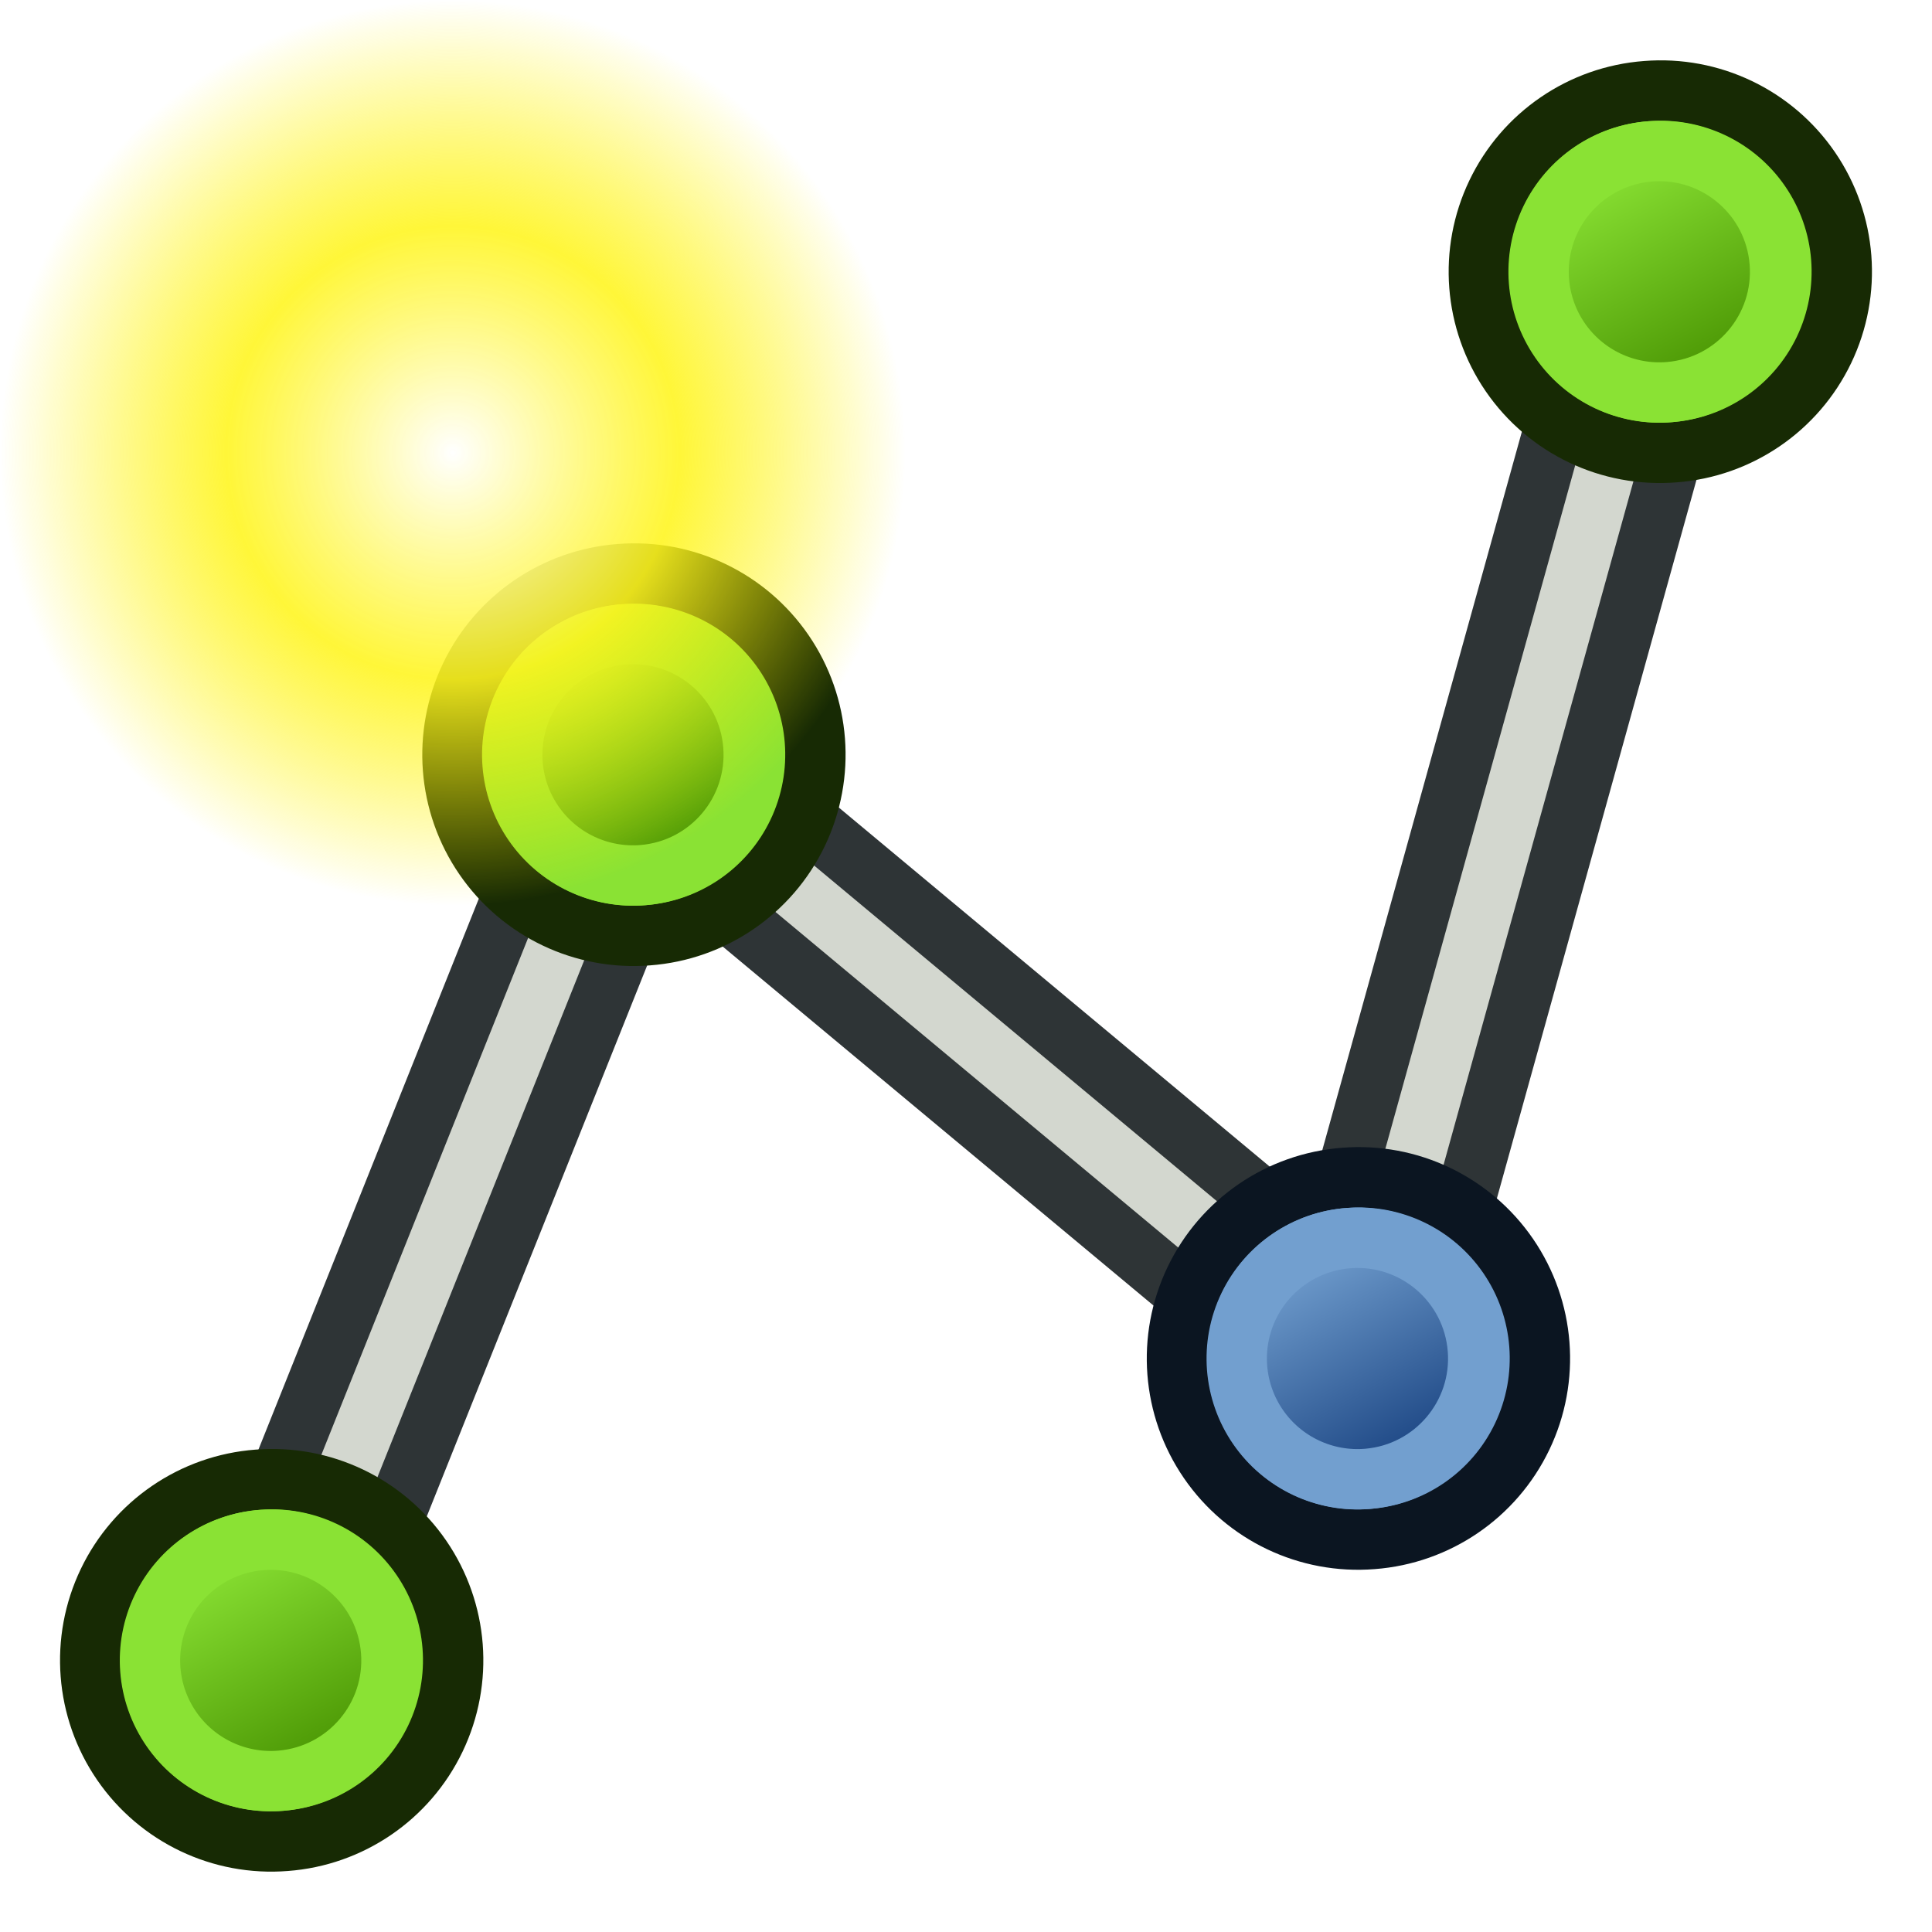
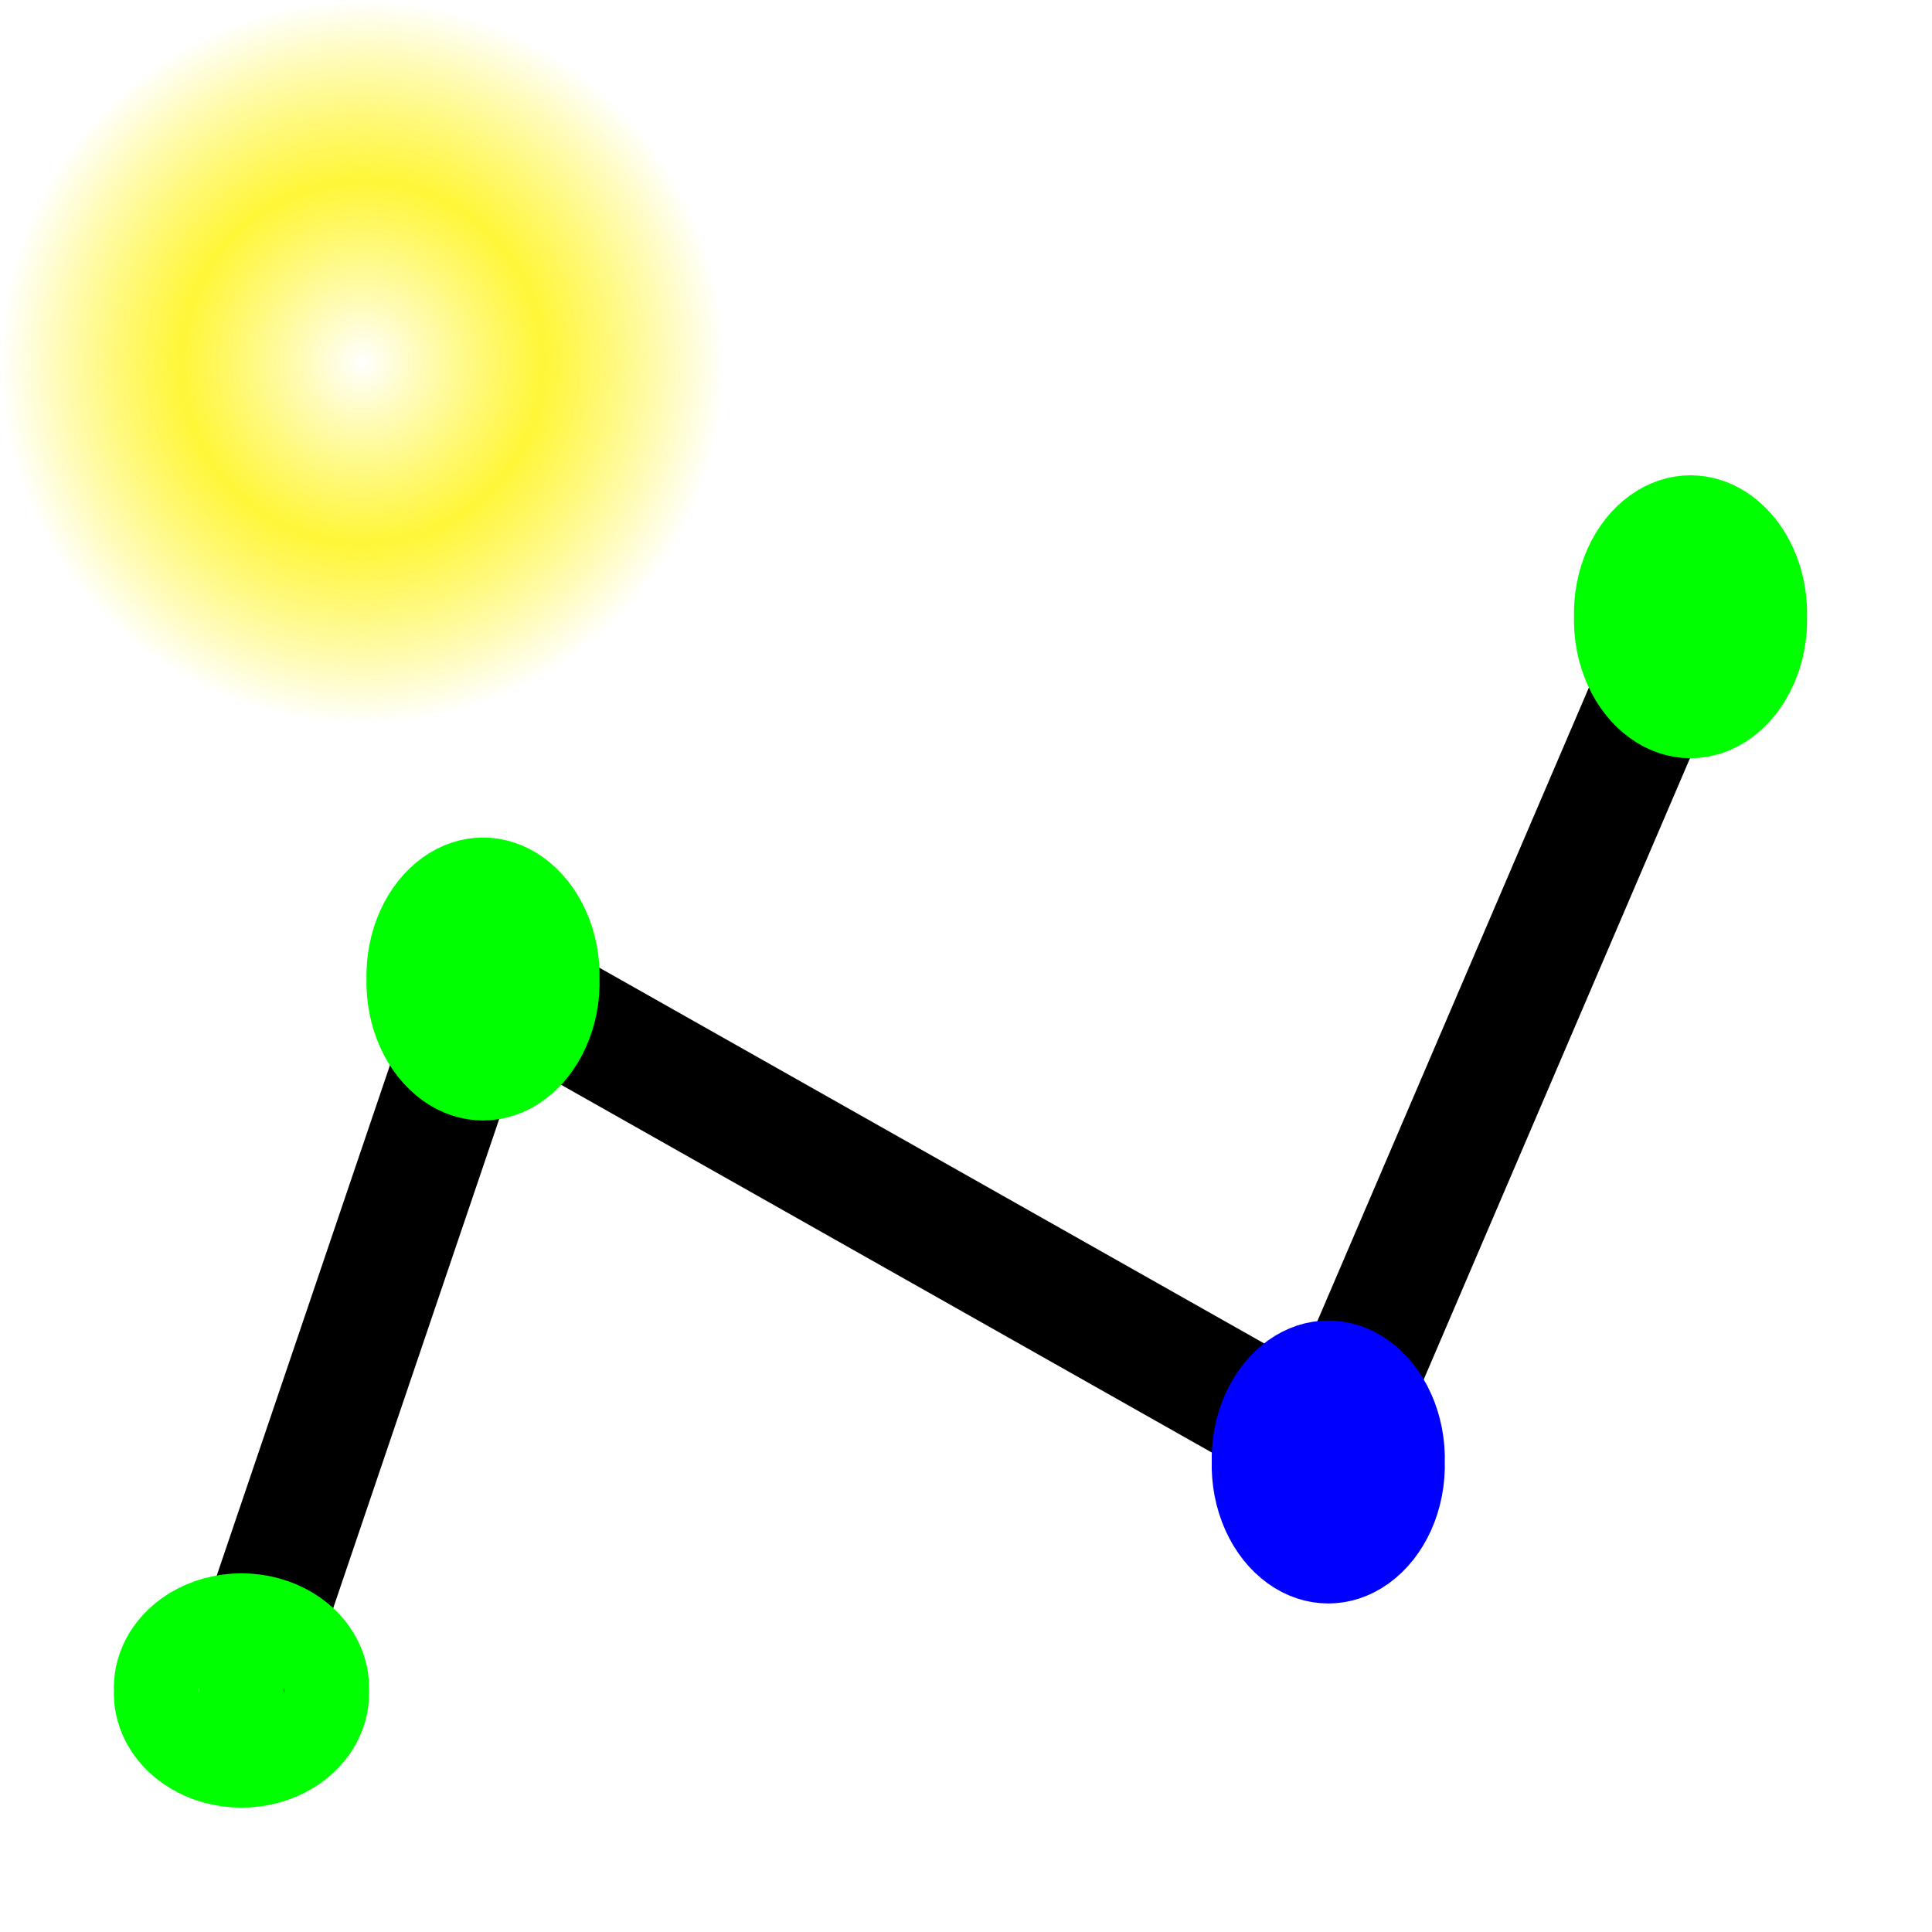
- <svg xmlns="http://www.w3.org/2000/svg" xmlns:xlink="http://www.w3.org/1999/xlink" width="64" height="64" id="svg2327" version="1.1">
+ <svg xmlns="http://www.w3.org/2000/svg" xmlns:xlink="http://www.w3.org/1999/xlink" width="16px" height="16px" id="svg2327">
  <defs id="defs2329">
    <linearGradient id="linearGradient12512">
      <stop style="stop-color:#ffffff;stop-opacity:1;" offset="0" id="stop12513" />
      <stop style="stop-color:#fff520;stop-opacity:0.891;" offset="0.5" id="stop12517" />
      <stop style="stop-color:#fff300;stop-opacity:0;" offset="1" id="stop12514" />
    </linearGradient>
    <radialGradient xlink:href="#linearGradient12512" id="radialGradient278" gradientUnits="userSpaceOnUse" cx="55" cy="125" fx="55" fy="125" r="14.375" />
-     <radialGradient cx="55" cy="125" r="14.375" fx="55" fy="125" id="radialGradient278-3" xlink:href="#linearGradient12512-6" gradientUnits="userSpaceOnUse" gradientTransform="matrix(1.043478,0,0,1.043478,-8.391304,-131.4309)" />
-     <linearGradient id="linearGradient12512-6">
-       <stop id="stop12513-7" style="stop-color:#ffffff;stop-opacity:1" offset="0" />
-       <stop id="stop12517-5" style="stop-color:#fff520;stop-opacity:0.891" offset="0.5" />
-       <stop id="stop12514-3" style="stop-color:#fff300;stop-opacity:0" offset="1" />
-     </linearGradient>
-     <radialGradient r="14.375" fy="125" fx="55" cy="125" cx="55" gradientTransform="matrix(1.043478,0,0,1.043478,-42.3913,-163.4348)" gradientUnits="userSpaceOnUse" id="radialGradient3157" xlink:href="#linearGradient12512-6" />
-     <linearGradient xlink:href="#linearGradient3836-9" id="linearGradient3175" gradientUnits="userSpaceOnUse" x1="-24.89" y1="10.114" x2="-12.869" y2="13.65" />
-     <linearGradient id="linearGradient3836-9">
-       <stop style="stop-color:#4e9a06;stop-opacity:1" offset="0" id="stop3838-8" />
-       <stop style="stop-color:#8ae234;stop-opacity:1" offset="1" id="stop3840-1" />
-     </linearGradient>
-     <linearGradient xlink:href="#linearGradient3836-9-6" id="linearGradient3175-5" gradientUnits="userSpaceOnUse" x1="-24.89" y1="10.114" x2="-12.869" y2="13.65" />
-     <linearGradient id="linearGradient3836-9-6">
-       <stop style="stop-color:#4e9a06;stop-opacity:1" offset="0" id="stop3838-8-2" />
-       <stop style="stop-color:#8ae234;stop-opacity:1" offset="1" id="stop3840-1-9" />
-     </linearGradient>
-     <linearGradient xlink:href="#linearGradient3836-9-3" id="linearGradient3175-9" gradientUnits="userSpaceOnUse" x1="-24.89" y1="10.114" x2="-12.869" y2="13.65" />
-     <linearGradient id="linearGradient3836-9-3">
-       <stop style="stop-color:#204a87;stop-opacity:1" offset="0" id="stop3838-8-6" />
-       <stop style="stop-color:#729fcf;stop-opacity:1" offset="1" id="stop3840-1-0" />
-     </linearGradient>
-     <linearGradient xlink:href="#linearGradient3836-9-9" id="linearGradient3175-7" gradientUnits="userSpaceOnUse" x1="-24.89" y1="10.114" x2="-12.869" y2="13.65" />
-     <linearGradient id="linearGradient3836-9-9">
-       <stop style="stop-color:#4e9a06;stop-opacity:1" offset="0" id="stop3838-8-20" />
-       <stop style="stop-color:#8ae234;stop-opacity:1" offset="1" id="stop3840-1-2" />
-     </linearGradient>
-     <linearGradient xlink:href="#linearGradient3836-9-9-62" id="linearGradient3175-7-0" gradientUnits="userSpaceOnUse" x1="-24.89" y1="10.114" x2="-12.869" y2="13.65" gradientTransform="matrix(0.7140794,-2.2117406e-4,-2.2117406e-4,0.7140794,-7.298935,3.258026)" />
-     <linearGradient id="linearGradient3836-9-9-62">
-       <stop style="stop-color:#204a87;stop-opacity:1" offset="0" id="stop3838-8-20-6" />
-       <stop style="stop-color:#729fcf;stop-opacity:1" offset="1" id="stop3840-1-2-1" />
-     </linearGradient>
-     <linearGradient xlink:href="#linearGradient3836-9-9-1" id="linearGradient3175-7-9" gradientUnits="userSpaceOnUse" x1="-24.89" y1="10.114" x2="-12.869" y2="13.65" gradientTransform="matrix(0.7140794,-2.2117406e-4,-2.2117406e-4,0.7140794,-7.298935,3.258026)" />
-     <linearGradient id="linearGradient3836-9-9-1">
-       <stop style="stop-color:#4e9a06;stop-opacity:1" offset="0" id="stop3838-8-20-2" />
-       <stop style="stop-color:#8ae234;stop-opacity:1" offset="1" id="stop3840-1-2-7" />
-     </linearGradient>
-     <linearGradient xlink:href="#linearGradient3836-9-9-1-6" id="linearGradient3175-7-9-3" gradientUnits="userSpaceOnUse" x1="-24.89" y1="10.114" x2="-12.869" y2="13.65" gradientTransform="matrix(0.7140794,-2.2117406e-4,-2.2117406e-4,0.7140794,-7.298935,3.258026)" />
-     <linearGradient id="linearGradient3836-9-9-1-6">
-       <stop style="stop-color:#4e9a06;stop-opacity:1" offset="0" id="stop3838-8-20-2-7" />
-       <stop style="stop-color:#8ae234;stop-opacity:1" offset="1" id="stop3840-1-2-7-5" />
-     </linearGradient>
-     <linearGradient xlink:href="#linearGradient3836-9-9-1-1" id="linearGradient3175-7-9-9" gradientUnits="userSpaceOnUse" x1="-24.89" y1="10.114" x2="-12.869" y2="13.65" gradientTransform="matrix(0.7140794,-2.2117406e-4,-2.2117406e-4,0.7140794,-7.298935,3.258026)" />
-     <linearGradient id="linearGradient3836-9-9-1-1">
-       <stop style="stop-color:#4e9a06;stop-opacity:1" offset="0" id="stop3838-8-20-2-2" />
-       <stop style="stop-color:#8ae234;stop-opacity:1" offset="1" id="stop3840-1-2-7-7" />
-     </linearGradient>
  </defs>
-   <g id="layer1" transform="translate(0,48)">
-     <g transform="matrix(-0.7071068,-0.7071068,0.7071068,-0.7071068,15.71047,41.26073)" id="g3827-0-6">
-       <g transform="translate(31.32213,40.57029)" id="g3797-7-26">
-         <path style="fill:none;stroke:#2e3436;stroke-width:6;stroke-linecap:butt;stroke-linejoin:miter;stroke-opacity:1" d="M -71,55 -59,25 -35,45 -25,9" id="path3098" transform="matrix(-0.7071068,0.7071068,-0.7071068,-0.7071068,-13.66483,68.00614)" />
-         <path style="fill:none;stroke:#d3d7cf;stroke-width:2;stroke-linecap:butt;stroke-linejoin:miter;stroke-opacity:1" d="M -2.351,-21.089 10.377,8.609 -20.736,11.438 -2.351,43.965" id="path3098-2" />
-       </g>
-     </g>
-     <g transform="matrix(-0.5656669,-0.5660247,0.5656669,-0.5660247,31.36904,-3.774484)" id="g3827-0-3-0">
-       <g transform="translate(31.32213,40.57029)" id="g3797-7-7-9">
-         <path style="fill:#8ae234;stroke:#172a04;stroke-width:2.499;stroke-miterlimit:4;stroke-opacity:1;stroke-dasharray:none" id="path4250-6-5-3" d="M -26.786,6.559 A 7.495,7.496 57.071 1 1 -15.4,16.309 7.495,7.496 57.071 1 1 -26.786,6.559 z" />
-         <path style="fill:url(#linearGradient3175-7-9);fill-opacity:1;stroke:#8ae234;stroke-width:2.499;stroke-miterlimit:4;stroke-opacity:1;stroke-dasharray:none" id="path4250-7-0-9-6" d="m -24.891,8.186 a 4.997,5 44.997 1 1 7.591,6.5 4.997,5 44.997 0 1 -7.591,-6.5 z" />
-       </g>
-     </g>
-     <g transform="matrix(-0.5656669,-0.5660247,0.5656669,-0.5660247,21.36904,32.22552)" id="g3827-0-3-8">
-       <g transform="translate(31.32213,40.57029)" id="g3797-7-7-7">
-         <path style="fill:#729fcf;stroke:#0b1521;stroke-width:2.499;stroke-miterlimit:4;stroke-opacity:1;stroke-dasharray:none" id="path4250-6-5-9" d="M -26.786,6.559 A 7.495,7.496 57.071 1 1 -15.4,16.309 7.495,7.496 57.071 1 1 -26.786,6.559 z" />
-         <path style="fill:url(#linearGradient3175-7-0);fill-opacity:1;stroke:#729fcf;stroke-width:2.499;stroke-miterlimit:4;stroke-opacity:1;stroke-dasharray:none" id="path4250-7-0-9-20" d="m -24.891,8.186 a 4.997,5 44.997 1 1 7.591,6.5 4.997,5 44.997 0 1 -7.591,-6.5 z" />
-       </g>
-     </g>
-     <g transform="matrix(-0.5656669,-0.5660247,0.5656669,-0.5660247,-14.63096,42.22552)" id="g3827-0-3-0-3">
-       <g transform="translate(31.32213,40.57029)" id="g3797-7-7-9-5">
-         <path style="fill:#8ae234;stroke:#172a04;stroke-width:2.499;stroke-miterlimit:4;stroke-opacity:1;stroke-dasharray:none" id="path4250-6-5-3-6" d="M -26.786,6.559 A 7.495,7.496 57.071 1 1 -15.4,16.309 7.495,7.496 57.071 1 1 -26.786,6.559 z" />
-         <path style="fill:url(#linearGradient3175-7-9-3);fill-opacity:1;stroke:#8ae234;stroke-width:2.499;stroke-miterlimit:4;stroke-opacity:1;stroke-dasharray:none" id="path4250-7-0-9-6-2" d="m -24.891,8.186 a 4.997,5 44.997 1 1 7.591,6.5 4.997,5 44.997 0 1 -7.591,-6.5 z" />
-       </g>
-     </g>
-     <g transform="matrix(-0.5656669,-0.5660247,0.5656669,-0.5660247,-2.630955,12.22552)" id="g3827-0-3-0-0">
-       <g transform="translate(31.32213,40.57029)" id="g3797-7-7-9-9">
-         <path style="fill:#8ae234;stroke:#172a04;stroke-width:2.499;stroke-miterlimit:4;stroke-opacity:1;stroke-dasharray:none" id="path4250-6-5-3-3" d="M -26.786,6.559 A 7.495,7.496 57.071 1 1 -15.4,16.309 7.495,7.496 57.071 1 1 -26.786,6.559 z" />
-         <path style="fill:url(#linearGradient3175-7-9-9);fill-opacity:1;stroke:#8ae234;stroke-width:2.499;stroke-miterlimit:4;stroke-opacity:1;stroke-dasharray:none" id="path4250-7-0-9-6-6" d="m -24.891,8.186 a 4.997,5 44.997 1 1 7.591,6.5 4.997,5 44.997 0 1 -7.591,-6.5 z" />
-       </g>
-     </g>
-     <path d="m 30,-33 a 15,15 0 0 1 -30,0 15,15 0 1 1 30,0 z" id="path12511" style="color:#000000;fill:url(#radialGradient3157);fill-opacity:1;fill-rule:nonzero;stroke:none;stroke-width:1.25;marker:none;visibility:visible;display:block" />
+   <g id="layer1">
+     <path style="fill:none;fill-rule:evenodd;stroke:#000000;stroke-width:1px;stroke-linecap:butt;stroke-linejoin:miter;stroke-opacity:1" d="M 2,14 L 4.018,8.054 L 11,12 L 14,5" id="path2337" />
+     <path style="fill:#00ff00;fill-opacity:1;stroke:#00ff00;stroke-opacity:1" id="path2339" d="M 7.253 8.679 A 0.586 0.608 0 1 1  6.082,8.679 A 0.586 0.608 0 1 1  7.253 8.679 z" transform="matrix(0.8889972,0,0,1.033931,-1.927235,-0.865787)" />
+     <path style="fill:#0000ff;fill-opacity:1;stroke:#0000ff;stroke-opacity:1" id="path4279" d="M 7.253 8.679 A 0.586 0.608 0 1 1  6.082,8.679 A 0.586 0.608 0 1 1  7.253 8.679 z" transform="matrix(0.8889972,0,0,1.033931,5.072765,3.134213)" />
+     <path style="fill:#00ff00;fill-opacity:1;stroke:#00ff00;stroke-opacity:1" id="path2335" d="M 2.252 12.914 A 0.248 0.293 0 1 1  1.757,12.914 A 0.248 0.293 0 1 1  2.252 12.914 z" transform="matrix(1.413017,0,0,1.195631,-0.8326793,-1.440508)" />
+     <path style="fill:#00ff00;fill-opacity:1;stroke:#00ff00;stroke-opacity:1" id="path4281" d="M 7.253 8.679 A 0.586 0.608 0 1 1  6.082,8.679 A 0.586 0.608 0 1 1  7.253 8.679 z" transform="matrix(0.8889972,0,0,1.033931,8.072765,-3.865787)" />
+     <path style="color:#000000;fill:url(#radialGradient278);fill-opacity:1;fill-rule:nonzero;stroke:none;stroke-width:1.25;stroke-linecap:butt;stroke-linejoin:round;marker:none;marker-start:none;marker-mid:none;marker-end:none;stroke-miterlimit:4;stroke-dashoffset:0;stroke-opacity:1;visibility:visible;display:block" id="path12511" d="M 69.375 125 A 14.375 14.375 0 1 1  40.625,125 A 14.375 14.375 0 1 1  69.375 125 z" transform="matrix(0.2086956,0,0,0.2086954,-8.47826,-23.08693)" />
  </g>
</svg>
